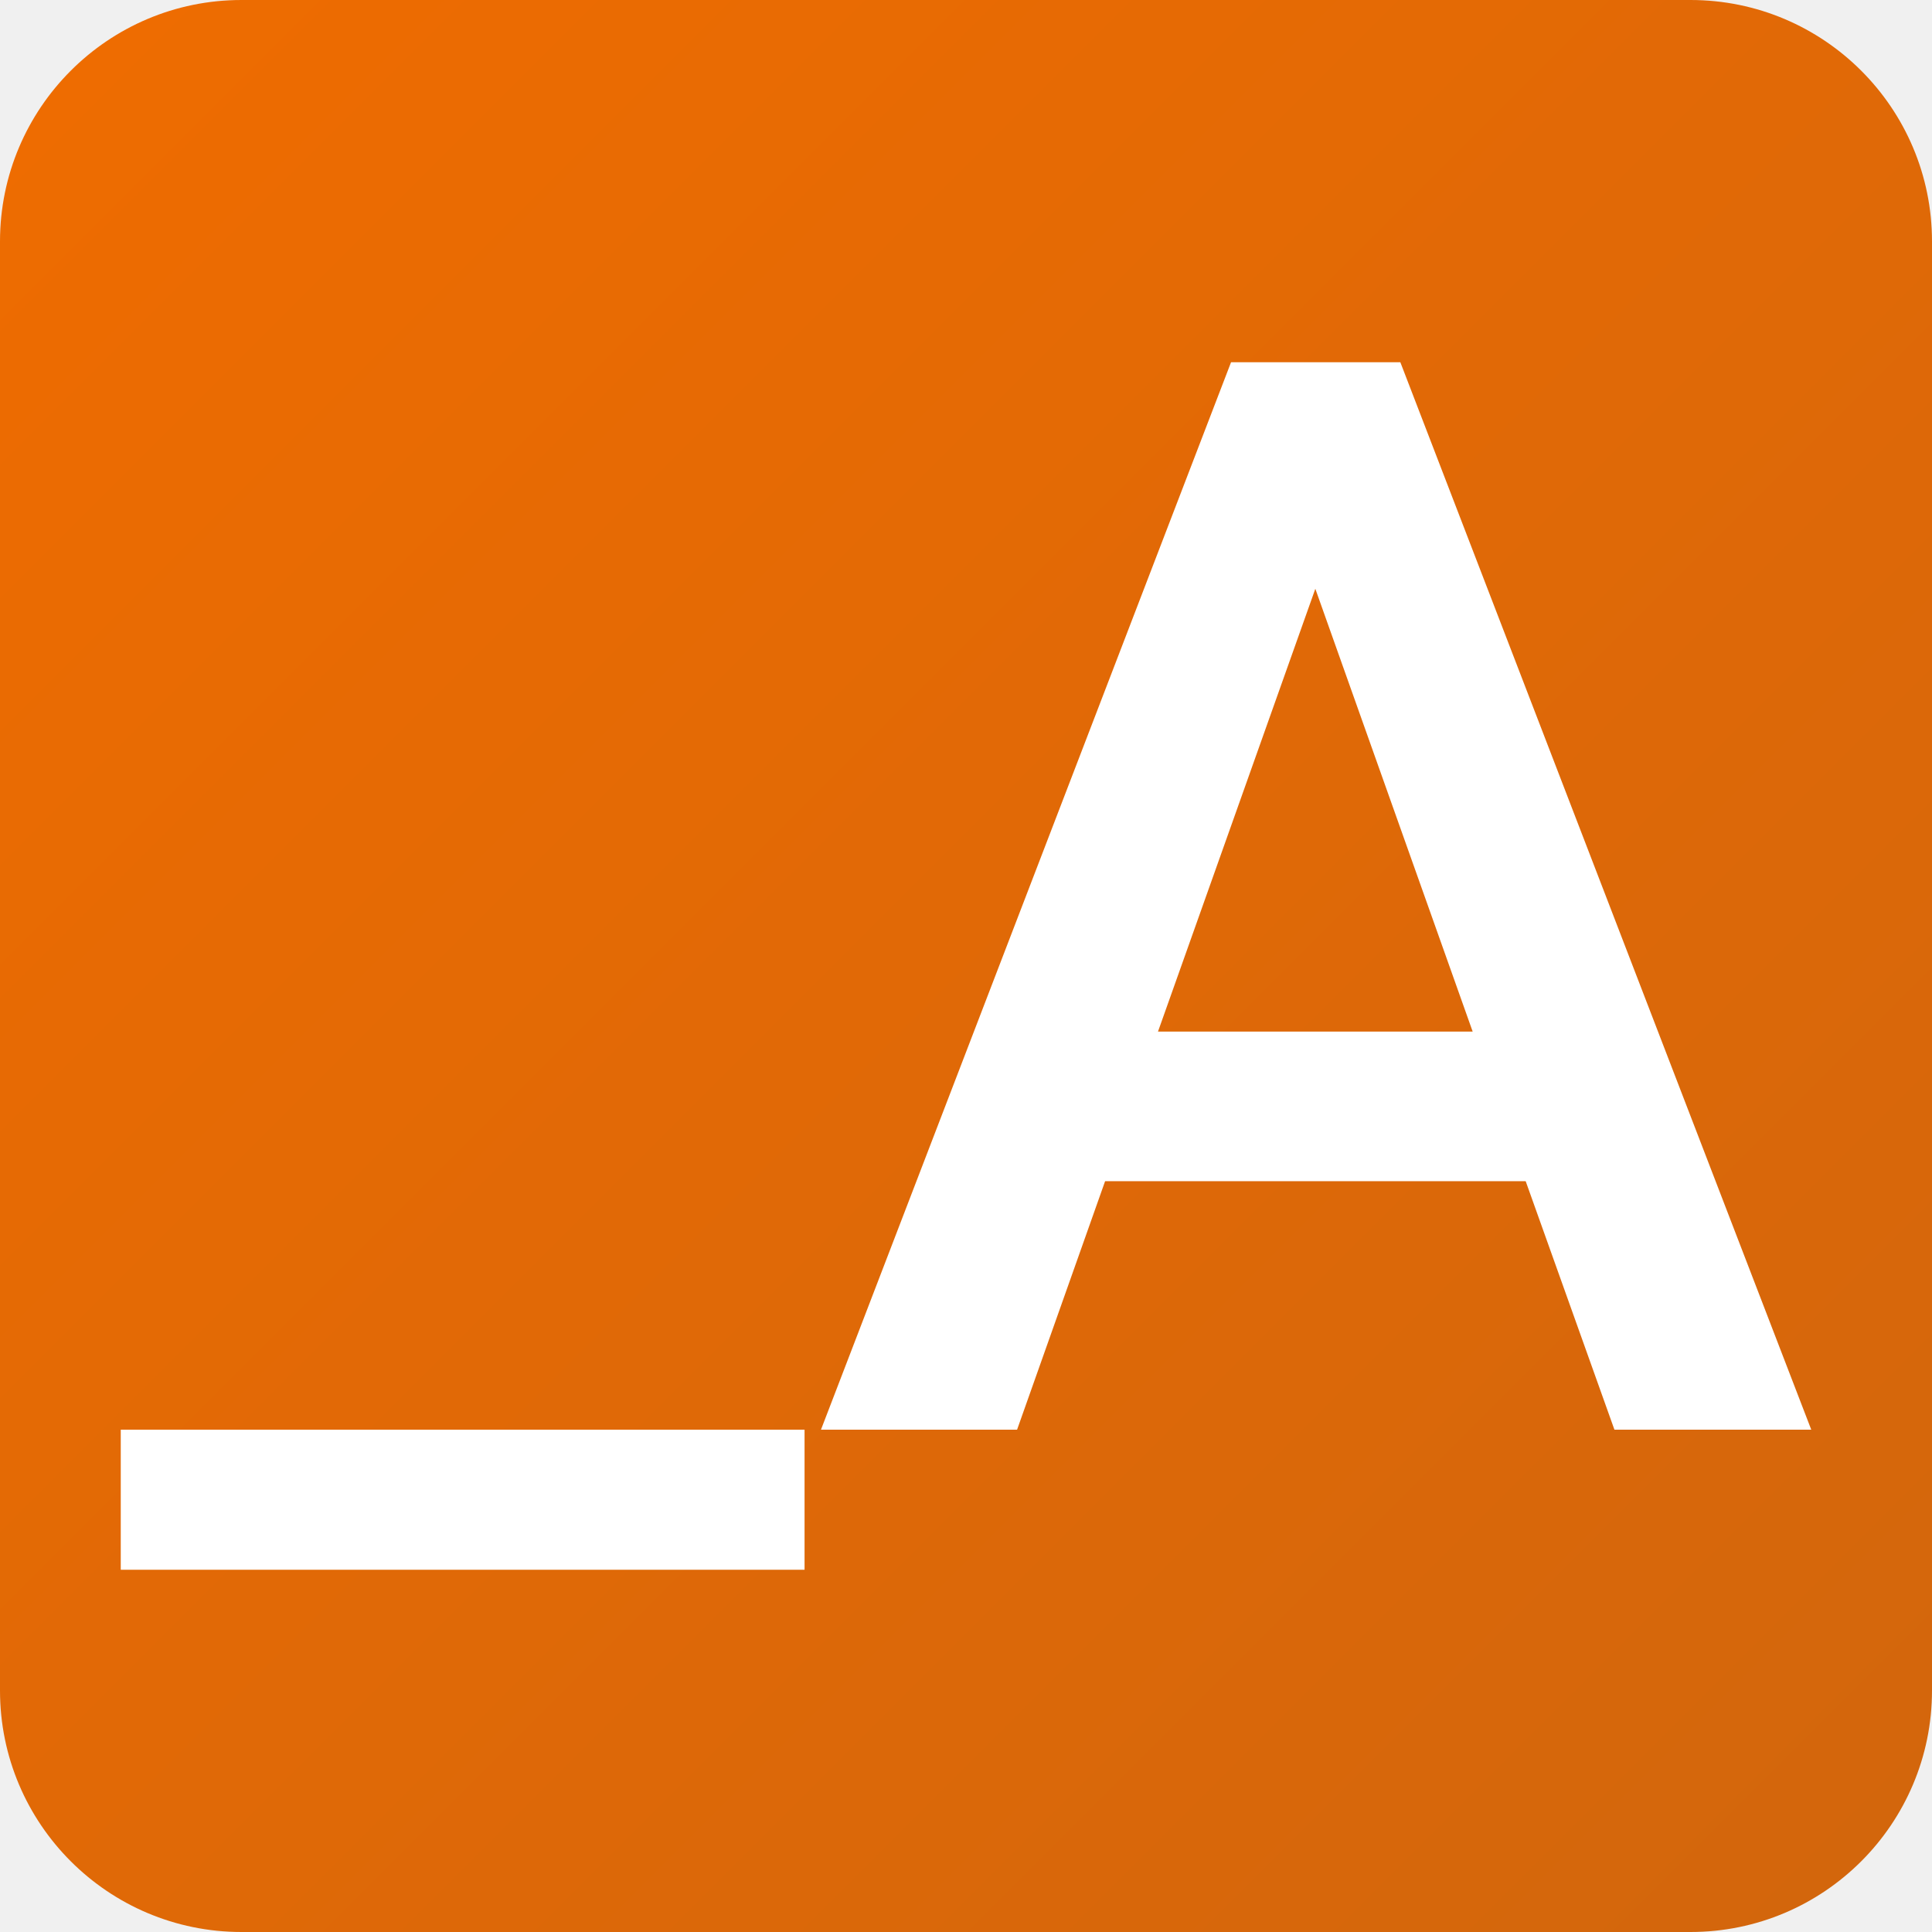
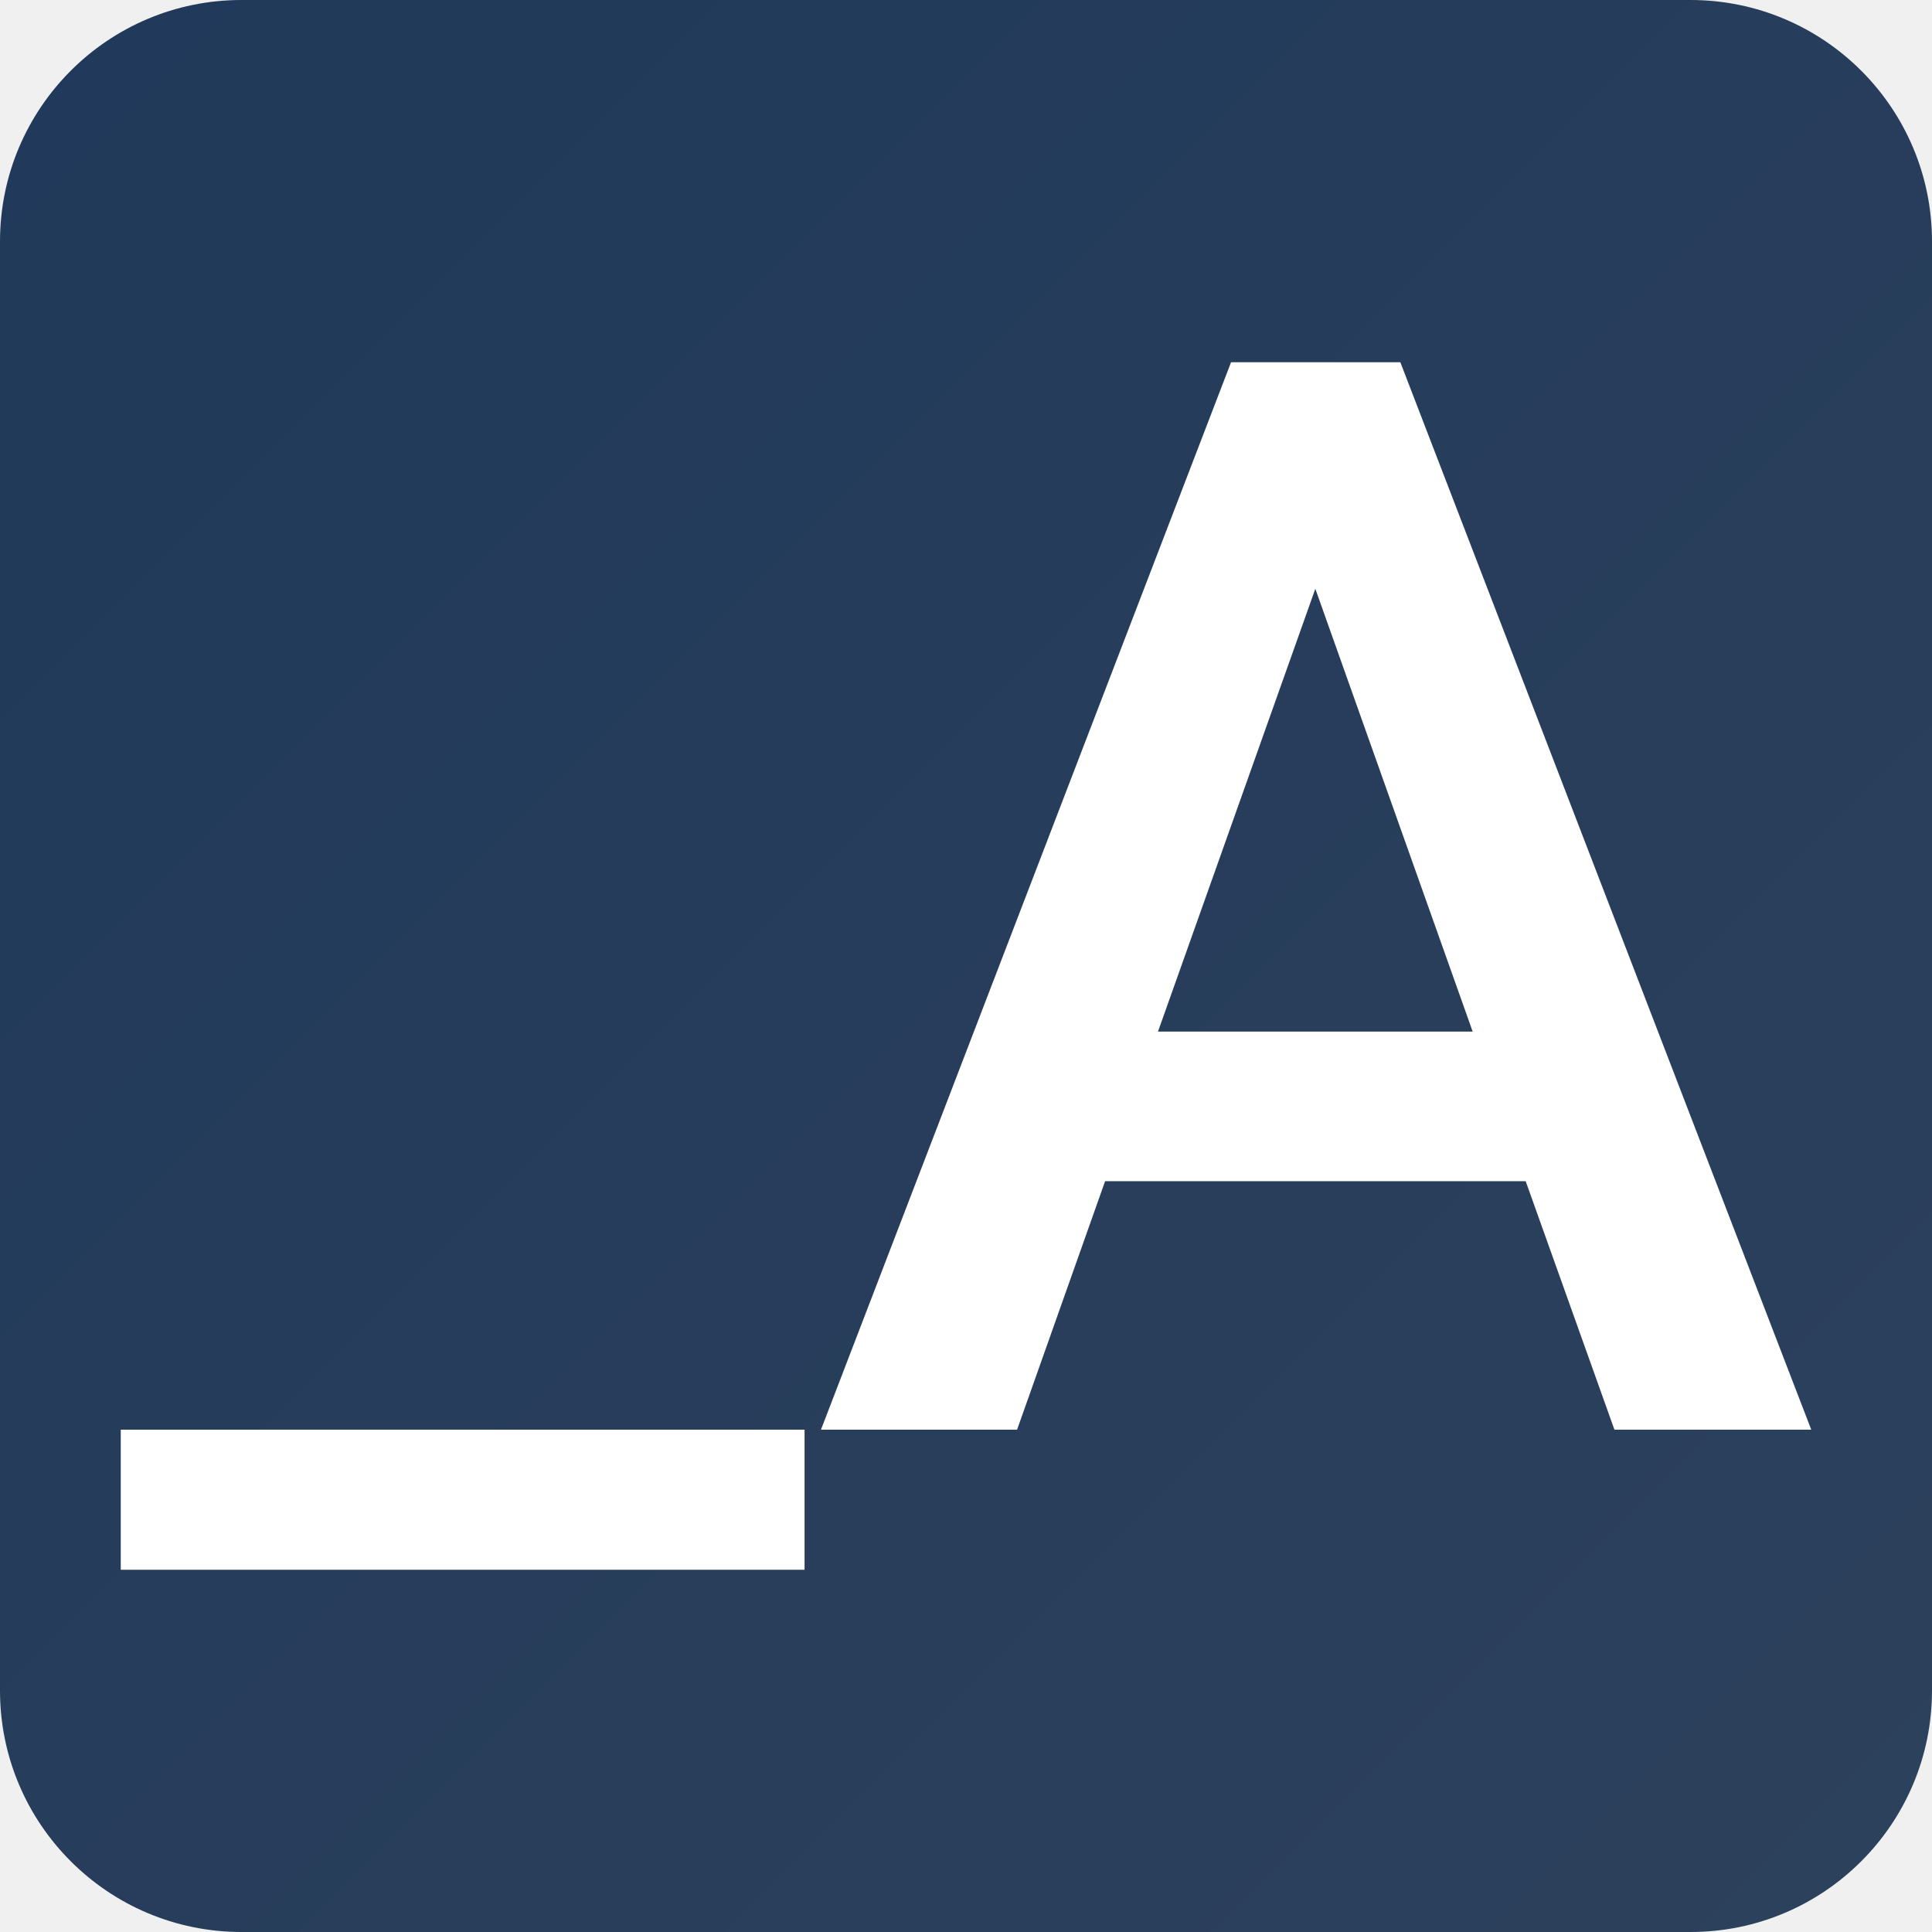
- <svg xmlns="http://www.w3.org/2000/svg" width="16" height="16" viewBox="0 0 16 16" fill="none">
-   <rect width="16" height="16" rx="2" fill="url(#paint0_linear)" />
-   <path d="M6.663 13H1V11.84H6.663V13Z" fill="white" />
-   <path d="M12.635 9.782H9.152L8.423 11.84H6.799L10.195 3H11.597L15 11.84H13.37L12.635 9.782ZM9.59 8.543H12.196L10.893 4.876L9.59 8.543Z" fill="white" />
-   <defs>
+ <svg xmlns="http://www.w3.org/2000/svg" width="16" height="16" viewBox="0 0 16 16" fill="none" version="1.1" id="svg3">
+   <rect width="16" height="16" rx="2" fill="url(#paint0_linear)" id="rect1" />
+   <path d="M6.663 13H1V11.84H6.663V13Z" fill="white" id="path1" />
+   <path d="M12.635 9.782H9.152L8.423 11.84H6.799L10.195 3H11.597L15 11.84H13.37L12.635 9.782ZM9.59 8.543H12.196L10.893 4.876L9.59 8.543Z" fill="white" id="path2" />
+   <defs id="defs3">
    <linearGradient id="paint0_linear" x1="-8" y1="8" x2="8" y2="24" gradientUnits="userSpaceOnUse">
-       <stop stop-color="#EF6C00" />
-       <stop offset="1" stop-color="#D2660D" />
+       <stop stop-color="#EF6C00" id="stop2" offset="0" style="stop-color:#20395a;stop-opacity:1;" />
+       <stop offset="1" stop-color="#D2660D" id="stop3" style="stop-color:#2d415c;stop-opacity:1;" />
    </linearGradient>
  </defs>
</svg>
